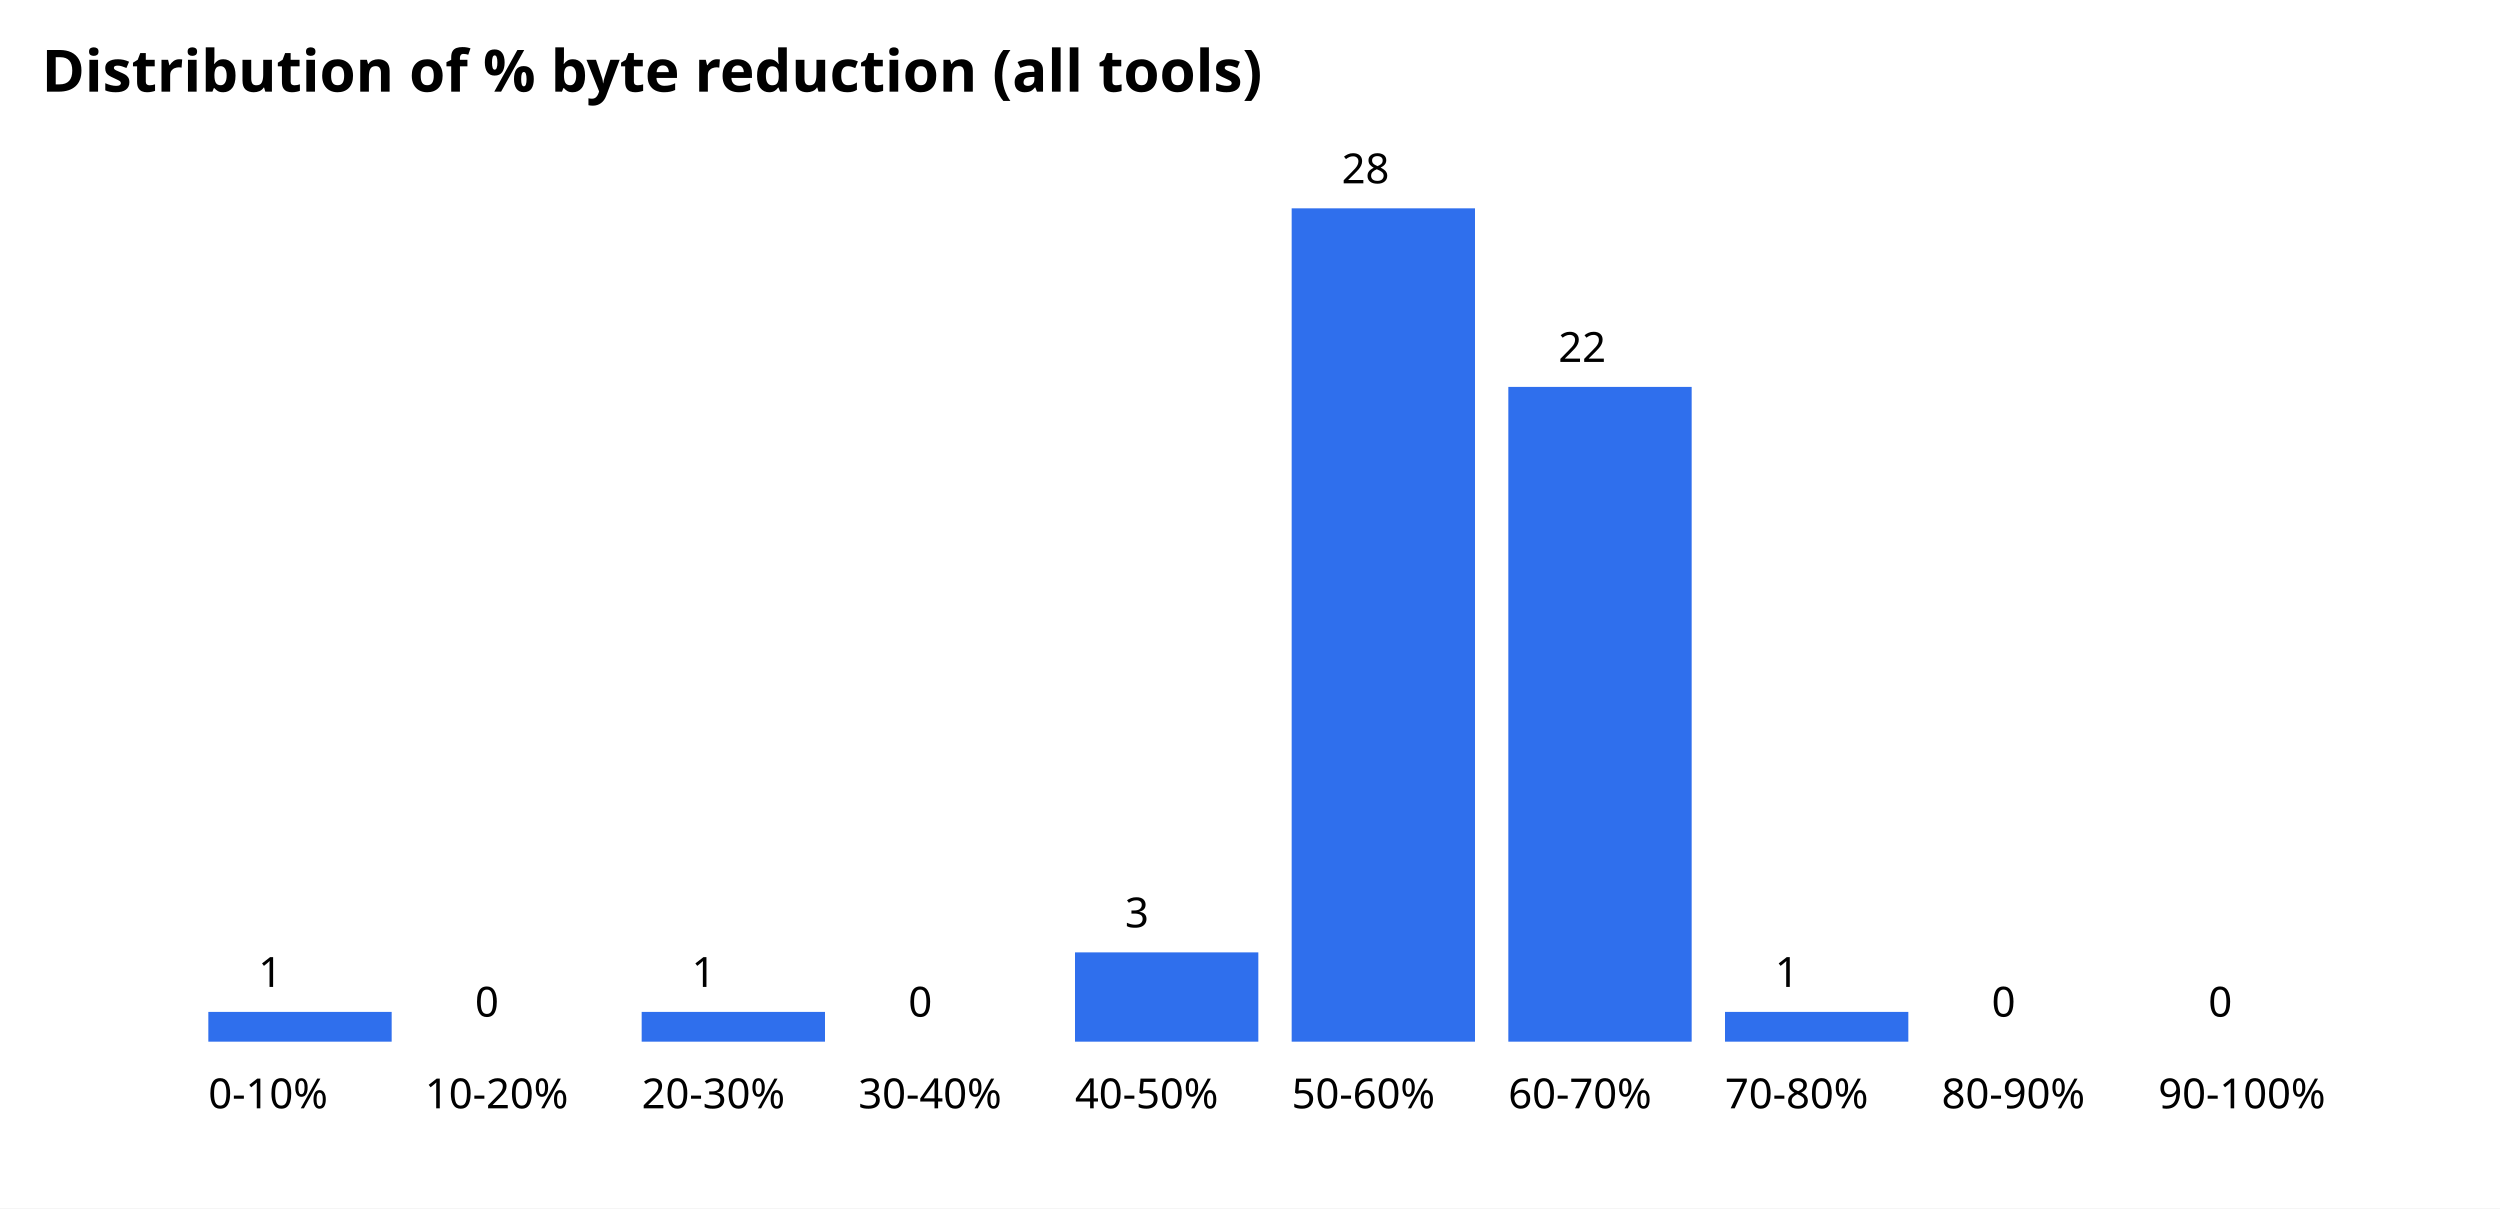
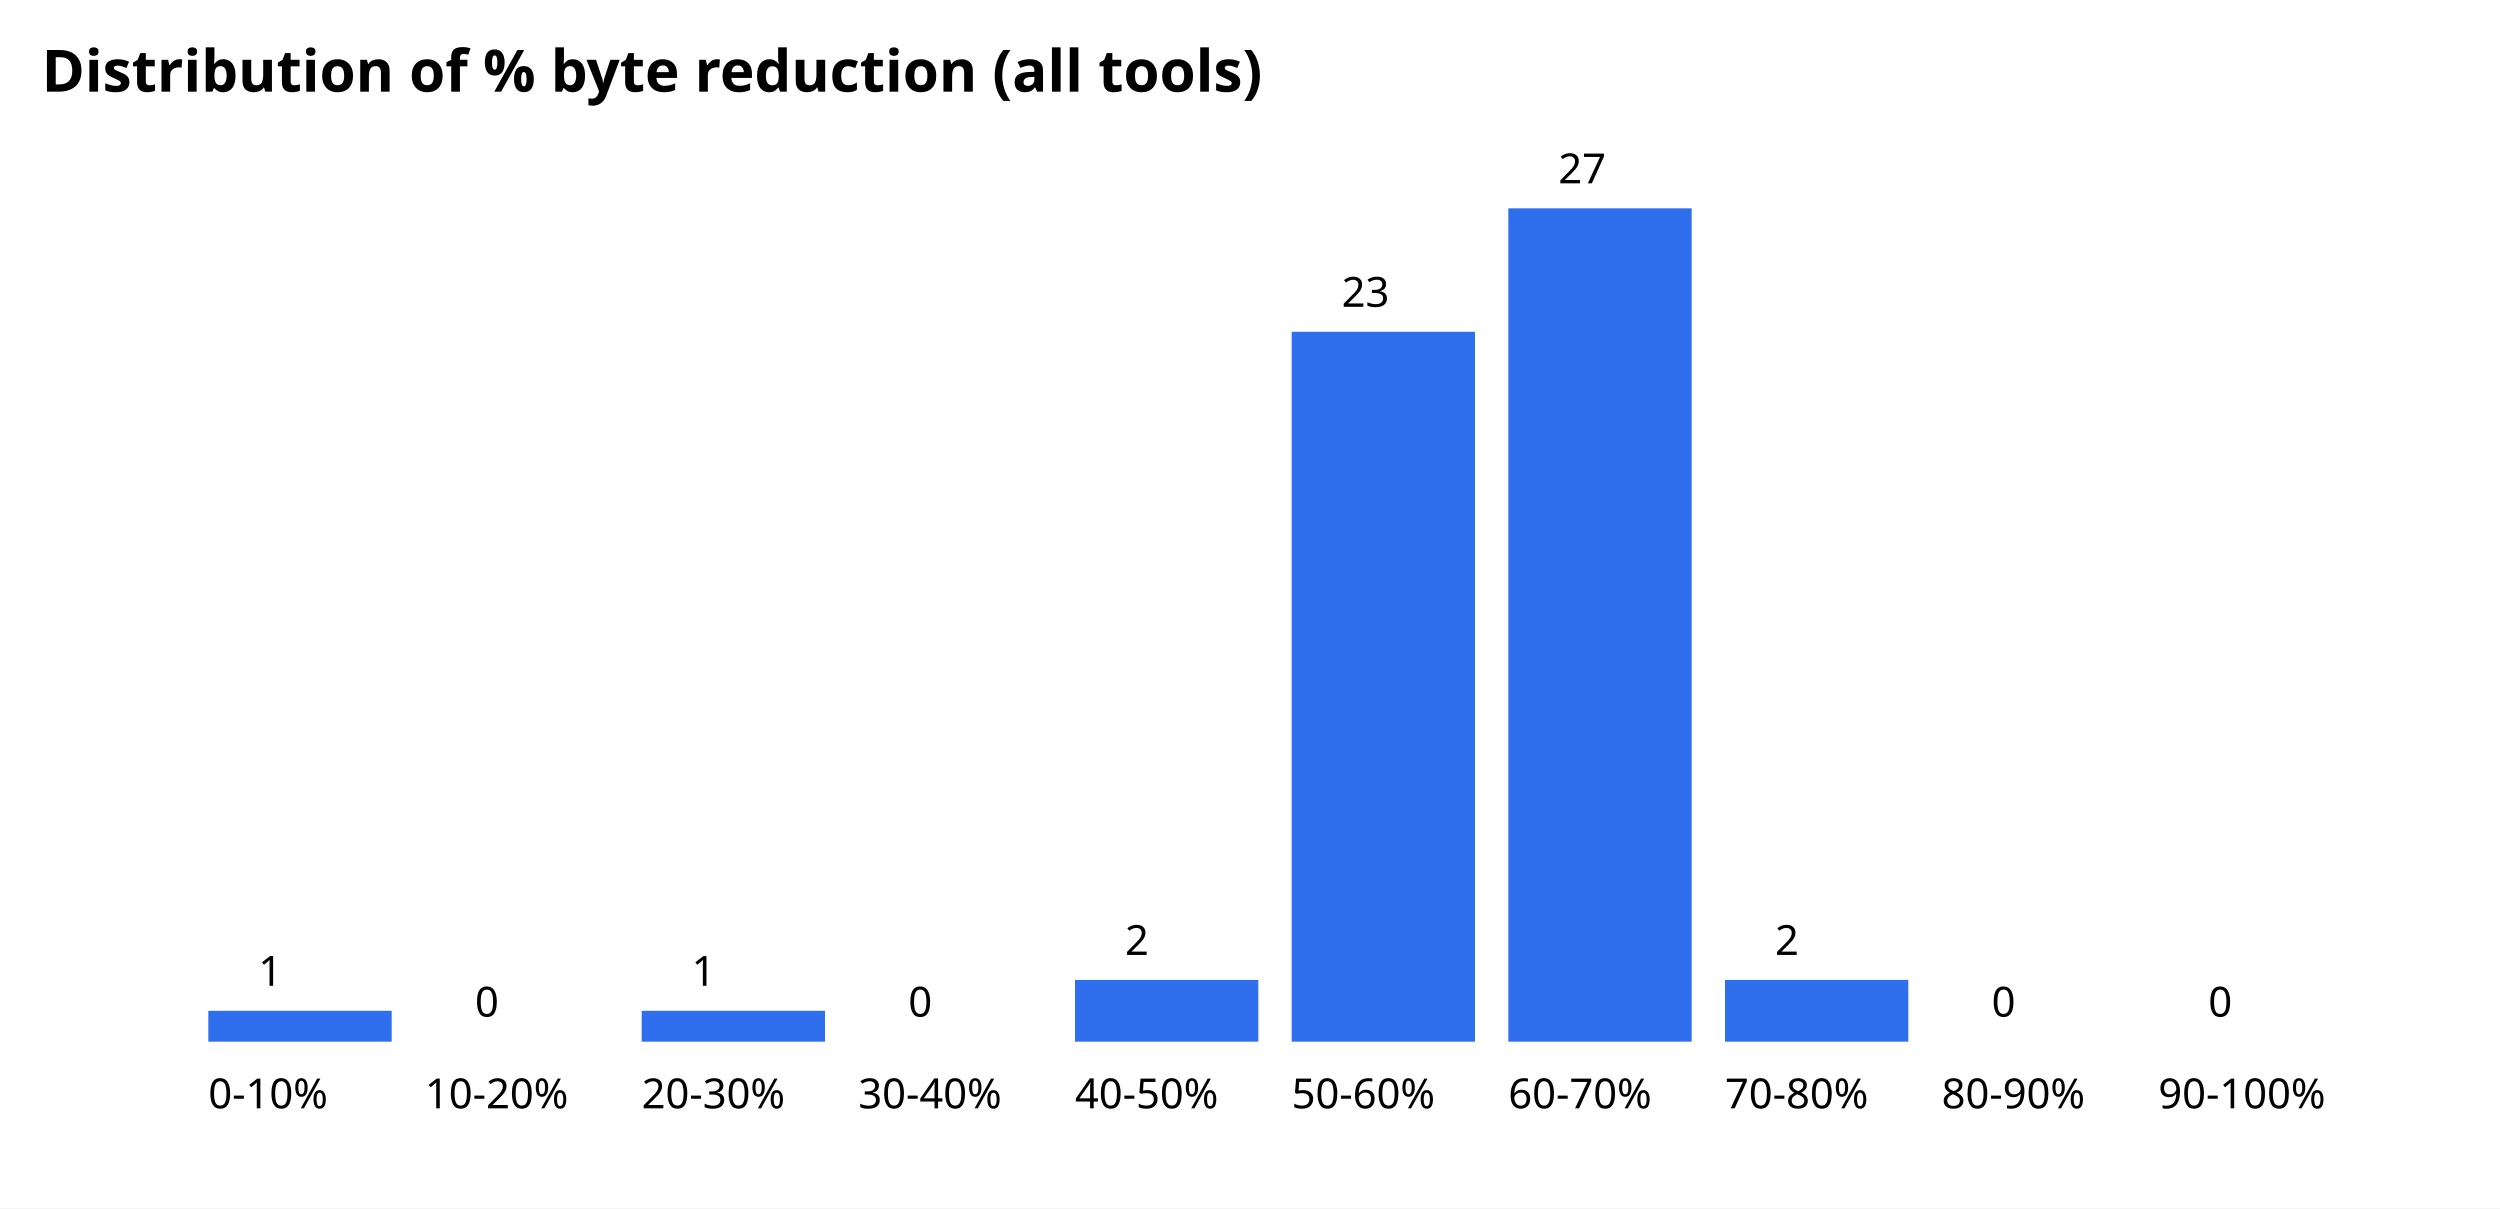
<svg xmlns="http://www.w3.org/2000/svg" width="600" height="290" font-family="sans-serif">
  <rect width="100%" height="100%" fill="white" />
  <text x="10" y="22" font-size="14" font-weight="bold">Distribution of % byte reduction (all tools)</text>
-   <rect x="50" y="242.857" width="44" height="7.143" fill="#2f6fed" />
+   <rect x="50" y="242.593" width="44" height="7.407" fill="#2f6fed" />
  <text x="50" y="266" font-size="10">0-10%</text>
-   <text x="62" y="236.857" font-size="10">1</text>
+   <text x="62" y="236.593" font-size="10">1</text>
  <rect x="102" y="250.0" width="44" height="0.0" fill="#2f6fed" />
  <text x="102" y="266" font-size="10">10-20%</text>
  <text x="114" y="244.0" font-size="10">0</text>
-   <rect x="154" y="242.857" width="44" height="7.143" fill="#2f6fed" />
+   <rect x="154" y="242.593" width="44" height="7.407" fill="#2f6fed" />
  <text x="154" y="266" font-size="10">20-30%</text>
-   <text x="166" y="236.857" font-size="10">1</text>
+   <text x="166" y="236.593" font-size="10">1</text>
  <rect x="206" y="250.0" width="44" height="0.0" fill="#2f6fed" />
  <text x="206" y="266" font-size="10">30-40%</text>
  <text x="218" y="244.0" font-size="10">0</text>
-   <rect x="258" y="228.571" width="44" height="21.429" fill="#2f6fed" />
+   <rect x="258" y="235.185" width="44" height="14.815" fill="#2f6fed" />
  <text x="258" y="266" font-size="10">40-50%</text>
-   <text x="270" y="222.571" font-size="10">3</text>
-   <rect x="310" y="50.0" width="44" height="200.0" fill="#2f6fed" />
+   <text x="270" y="229.185" font-size="10">2</text>
+   <rect x="310" y="79.63" width="44" height="170.37" fill="#2f6fed" />
  <text x="310" y="266" font-size="10">50-60%</text>
-   <text x="322" y="44.0" font-size="10">28</text>
-   <rect x="362" y="92.857" width="44" height="157.143" fill="#2f6fed" />
+   <text x="322" y="73.63" font-size="10">23</text>
+   <rect x="362" y="50.0" width="44" height="200.0" fill="#2f6fed" />
  <text x="362" y="266" font-size="10">60-70%</text>
-   <text x="374" y="86.857" font-size="10">22</text>
-   <rect x="414" y="242.857" width="44" height="7.143" fill="#2f6fed" />
+   <text x="374" y="44.0" font-size="10">27</text>
+   <rect x="414" y="235.185" width="44" height="14.815" fill="#2f6fed" />
  <text x="414" y="266" font-size="10">70-80%</text>
-   <text x="426" y="236.857" font-size="10">1</text>
+   <text x="426" y="229.185" font-size="10">2</text>
  <rect x="466" y="250.0" width="44" height="0.0" fill="#2f6fed" />
  <text x="466" y="266" font-size="10">80-90%</text>
  <text x="478" y="244.0" font-size="10">0</text>
  <rect x="518" y="250.0" width="44" height="0.0" fill="#2f6fed" />
  <text x="518" y="266" font-size="10">90-100%</text>
  <text x="530" y="244.0" font-size="10">0</text>
</svg>
